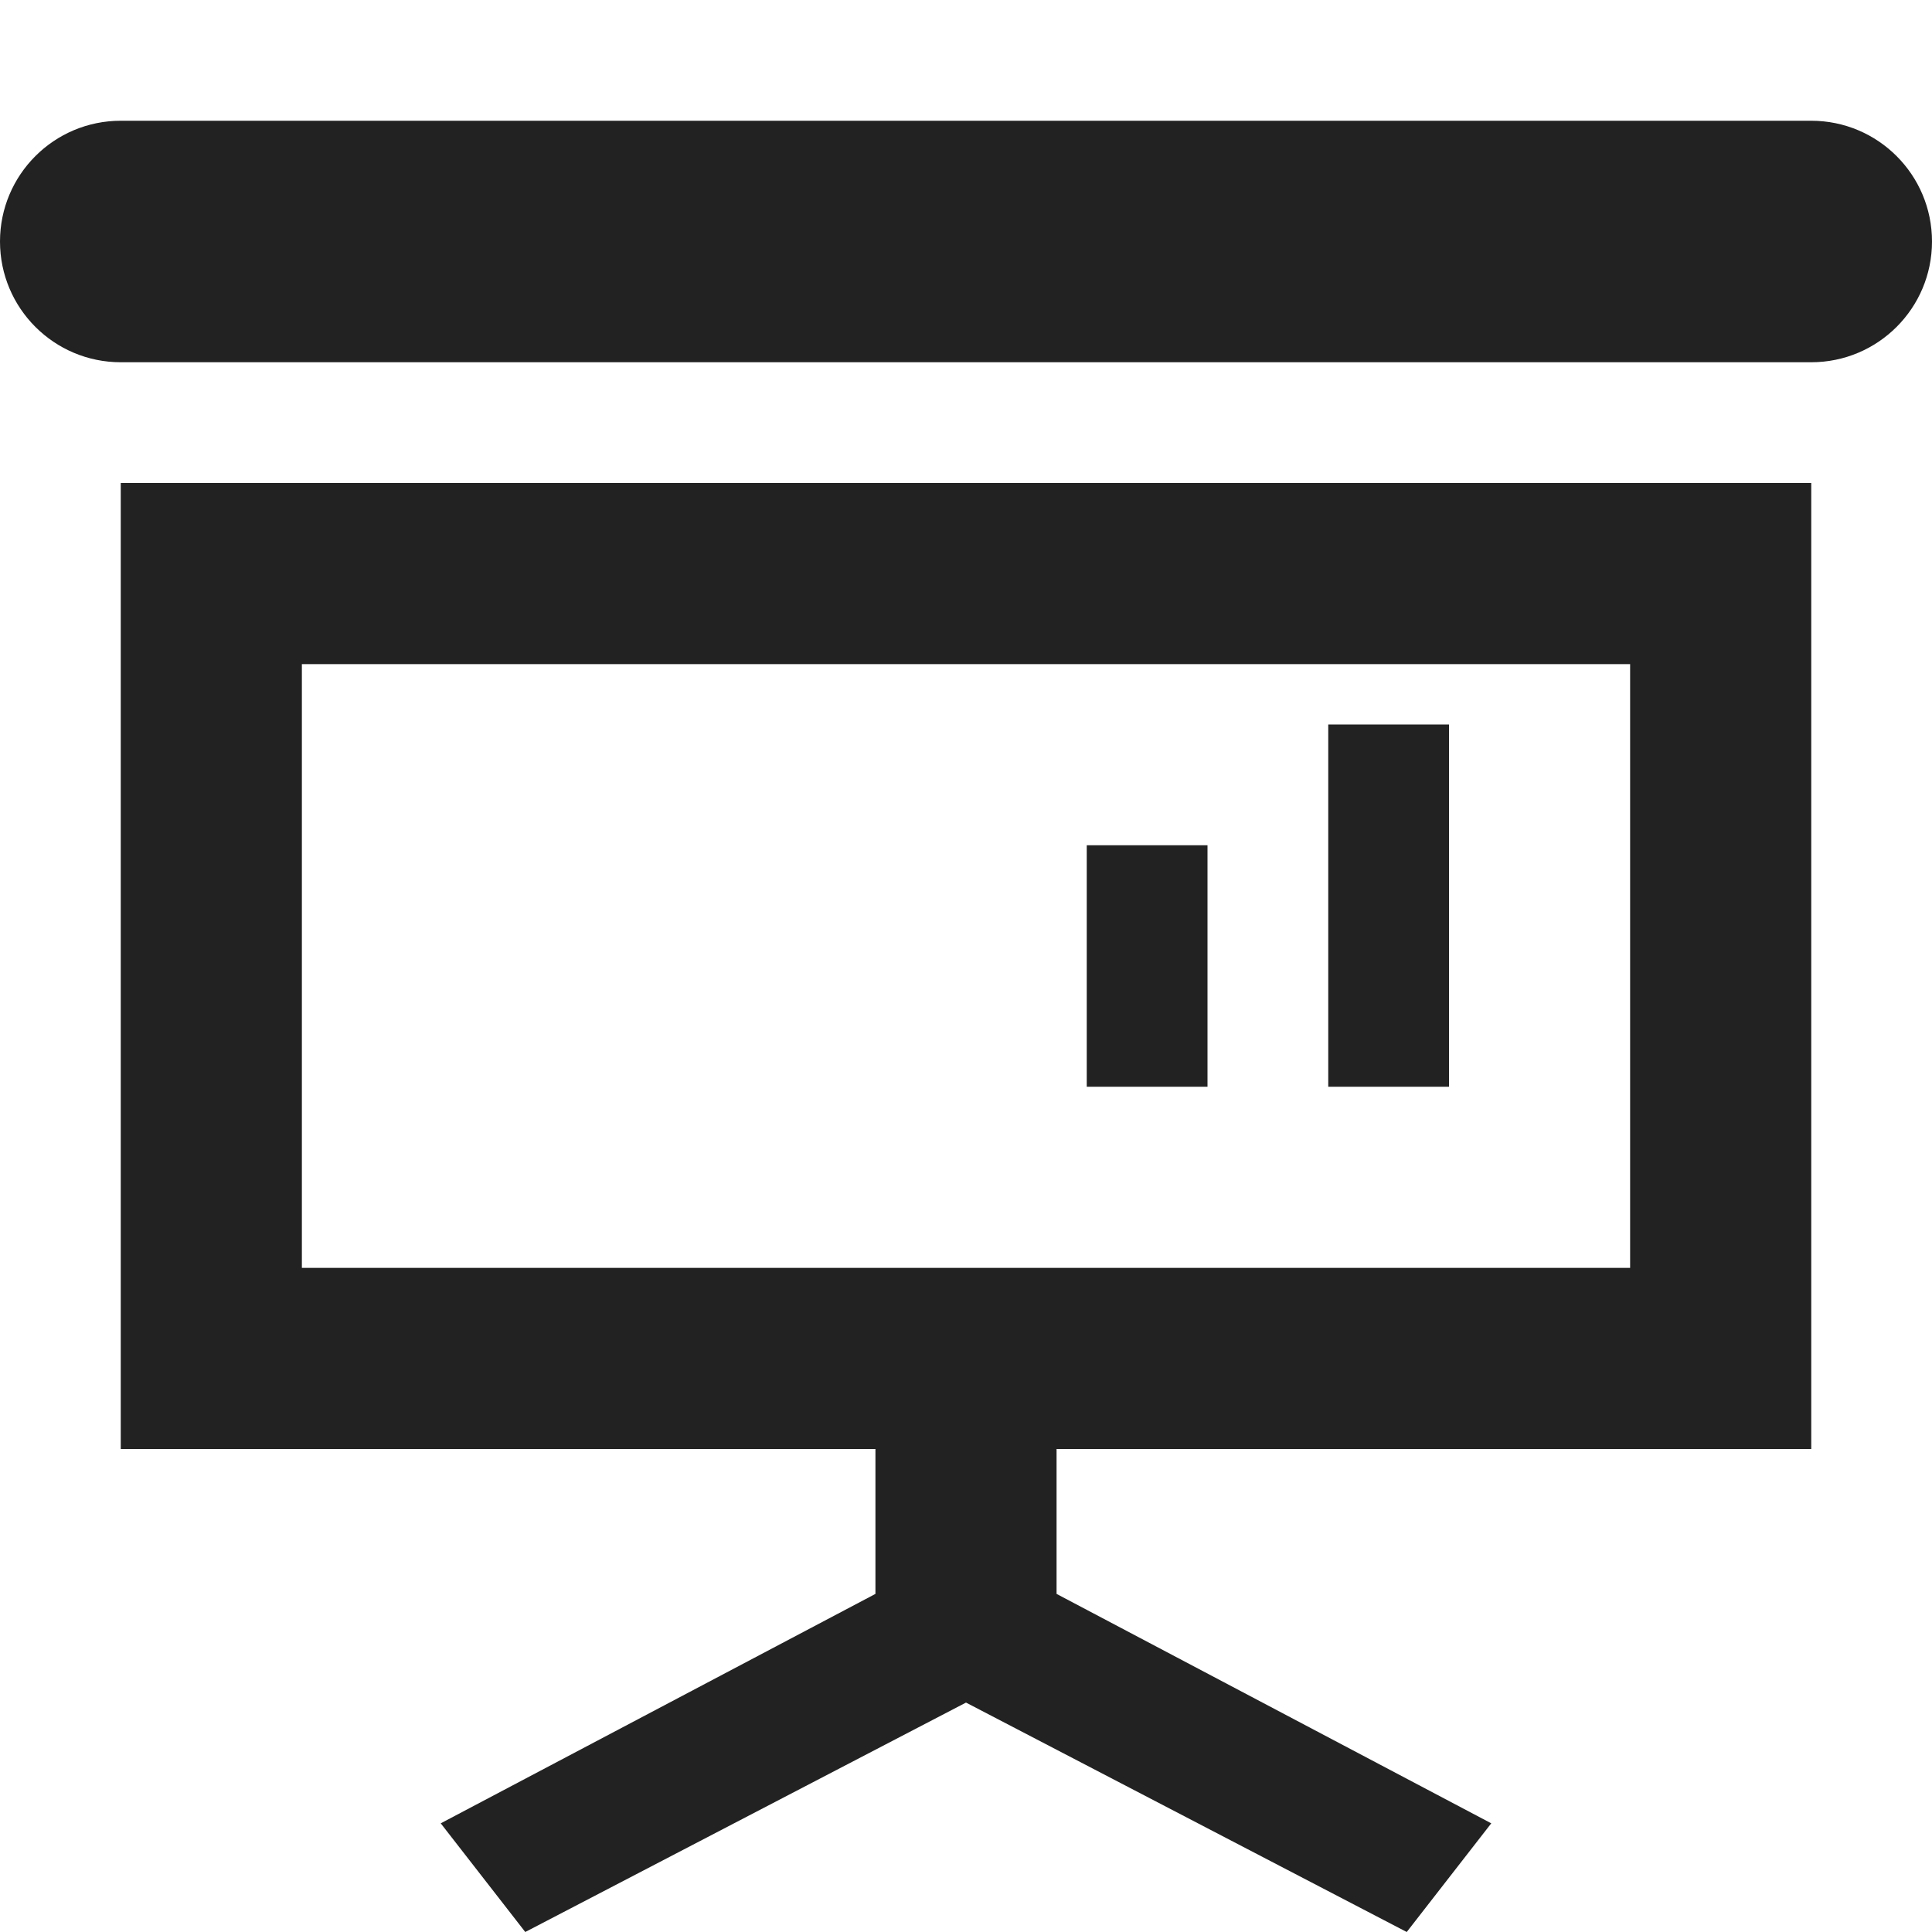
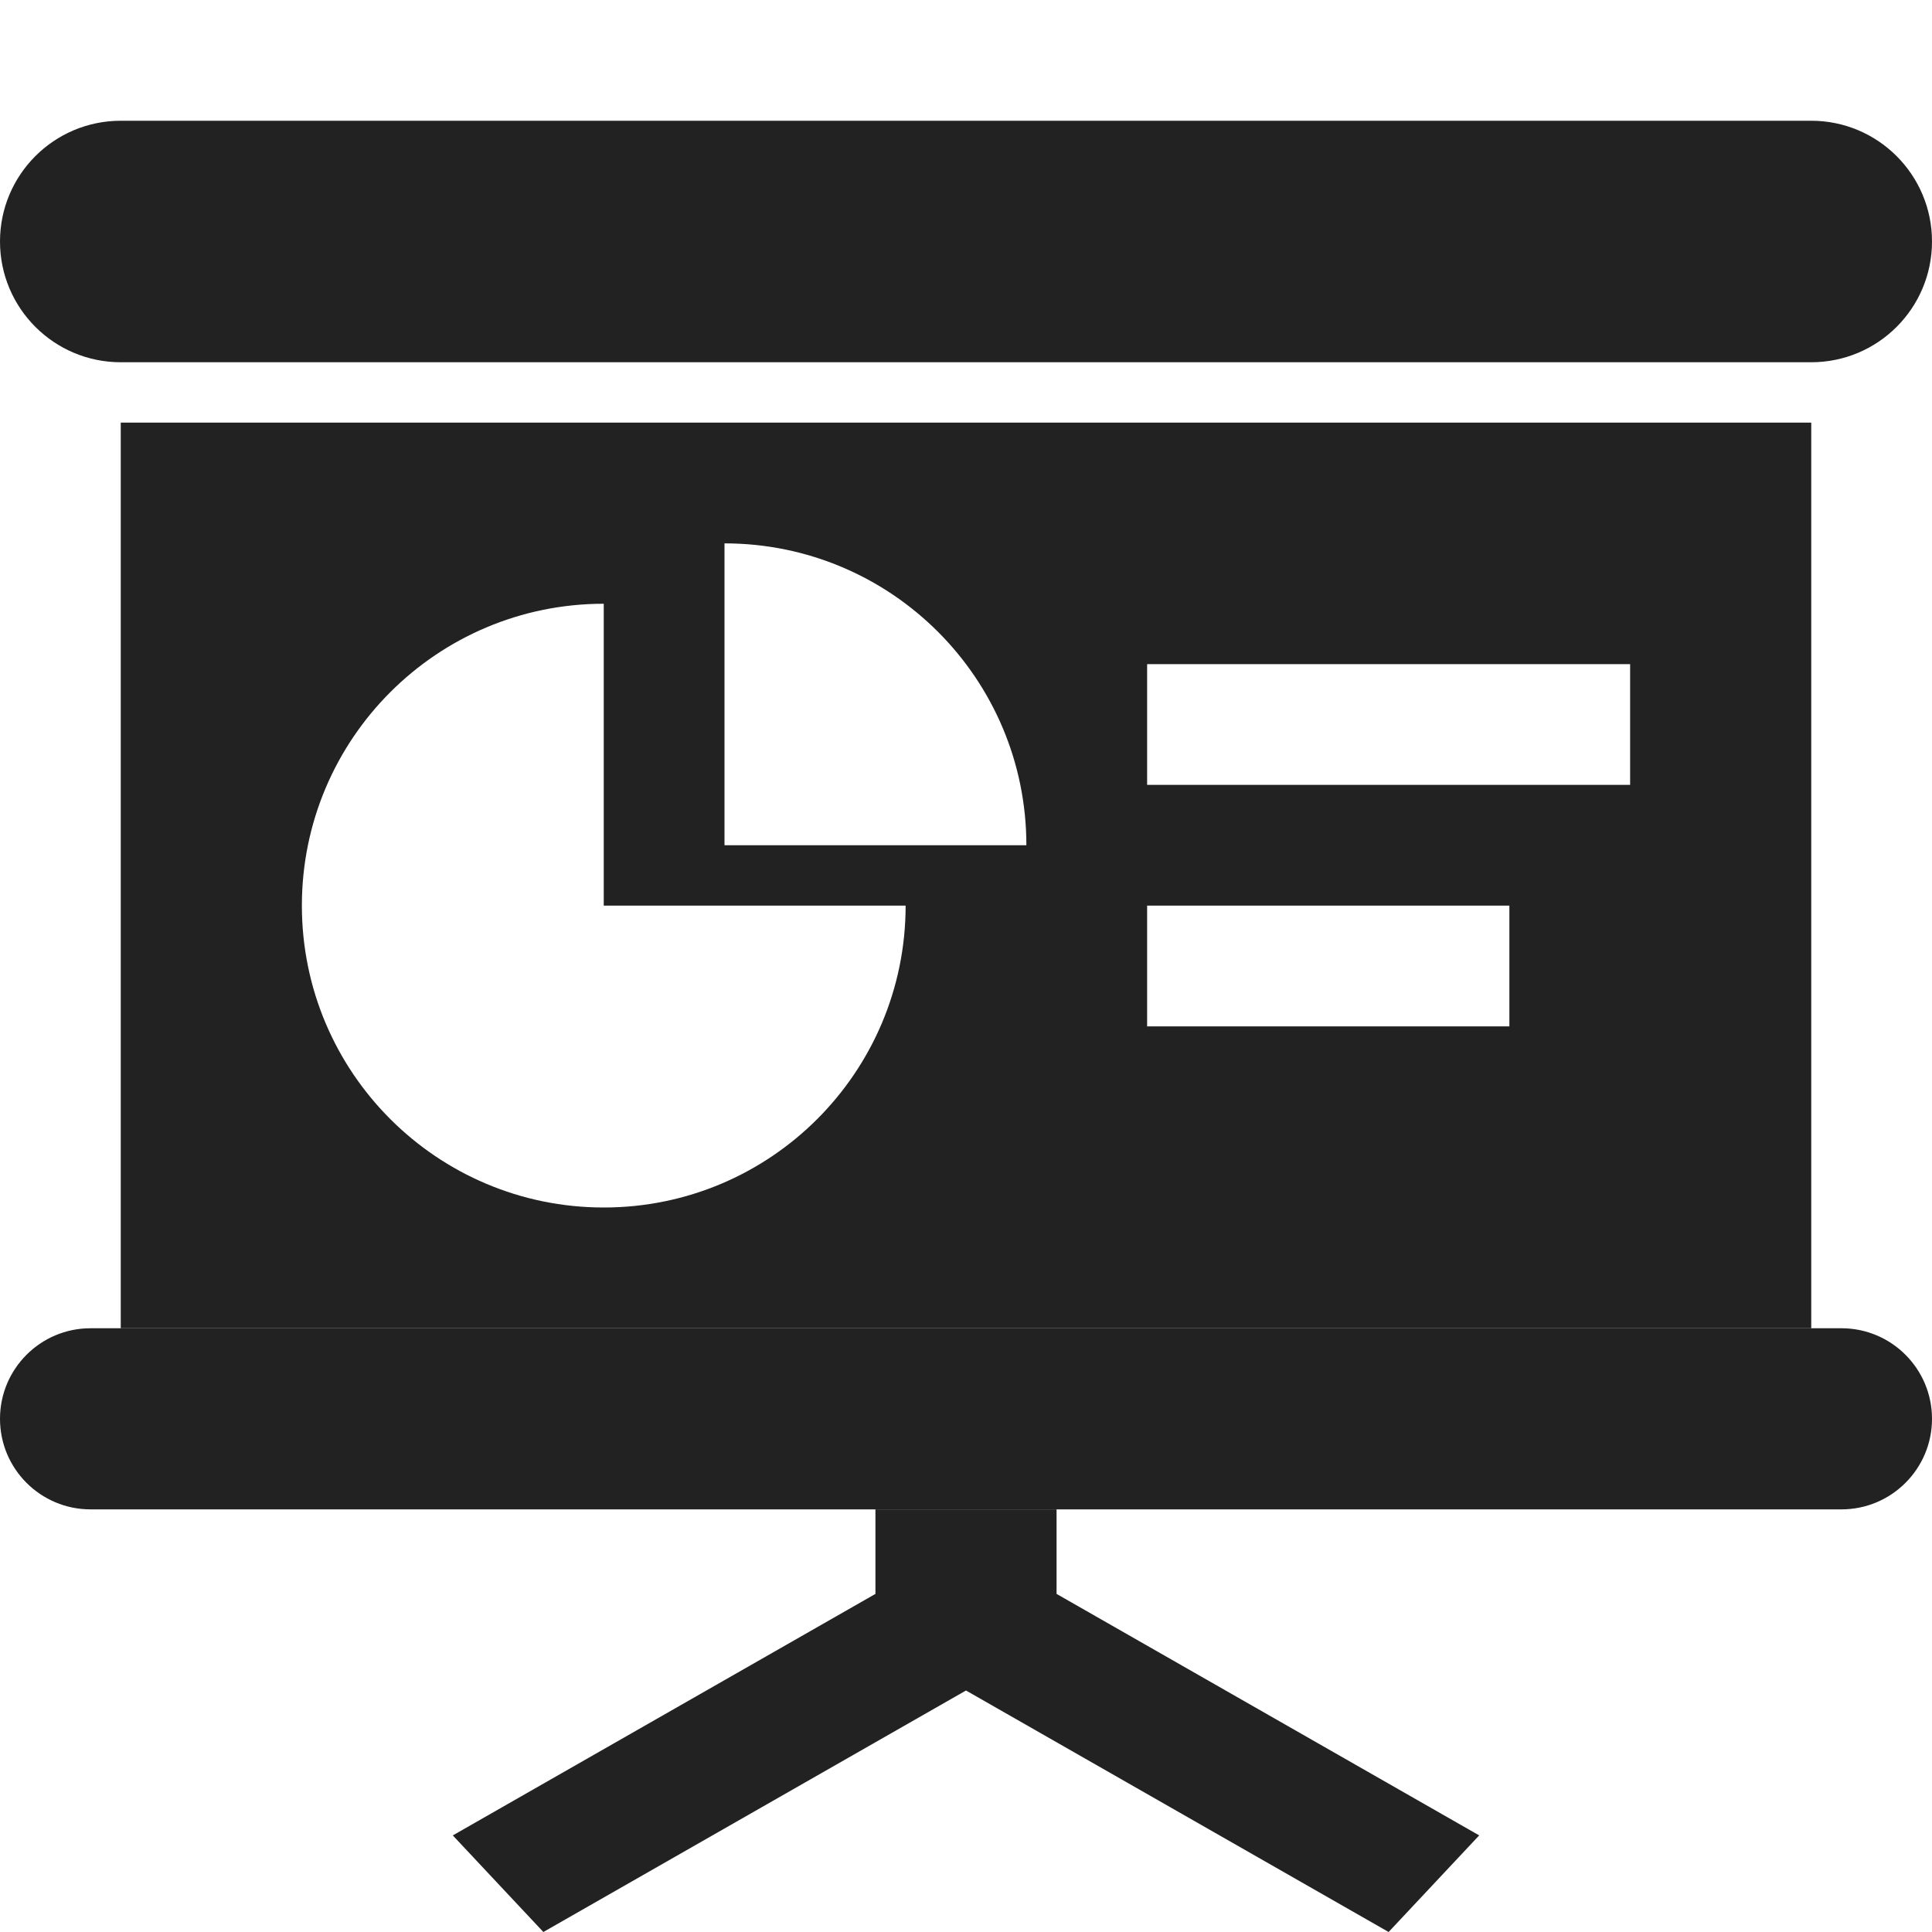
<svg xmlns="http://www.w3.org/2000/svg" width="16" height="16" viewBox="0 0 16 16">
  <rect fill="#222222" x="0" y="1" width="16" height="2" rx="1" />
-   <path fill="#222222" fill-rule="evenodd" d="M1 4h14v8H1zm1.5 1.5v5h11v-5zM9 9h1V7H9zm2 0h1V6h-1z" />
-   <path fill="#222222" d="M7.25 12h1.5v1.2l3.6 1.9-0.7 0.9-3.65-1.9-3.65 1.9-0.7-0.9 3.6-1.9z" />
+   <path fill="#222222" fill-rule="evenodd" d="M1 3.5h14V11H1zm4 1.5a2.5 2.5 0 1 0 2.5 2.5H5zm1 -0.5V7h2.5A2.5 2.5 0 0 0 6 4.5zM9.5 5.5v1h4v-1zm0 2v1h3v-1z" />
+   <rect fill="#222222" x="0" y="11" width="16" height="1.5" rx="0.75" />
+   <path fill="#222222" d="M7.25 12.5h1.5v0.7l3.5 2-0.75 0.8-3.5-2-3.5 2-0.75-0.8 3.5-2z" />
</svg>
